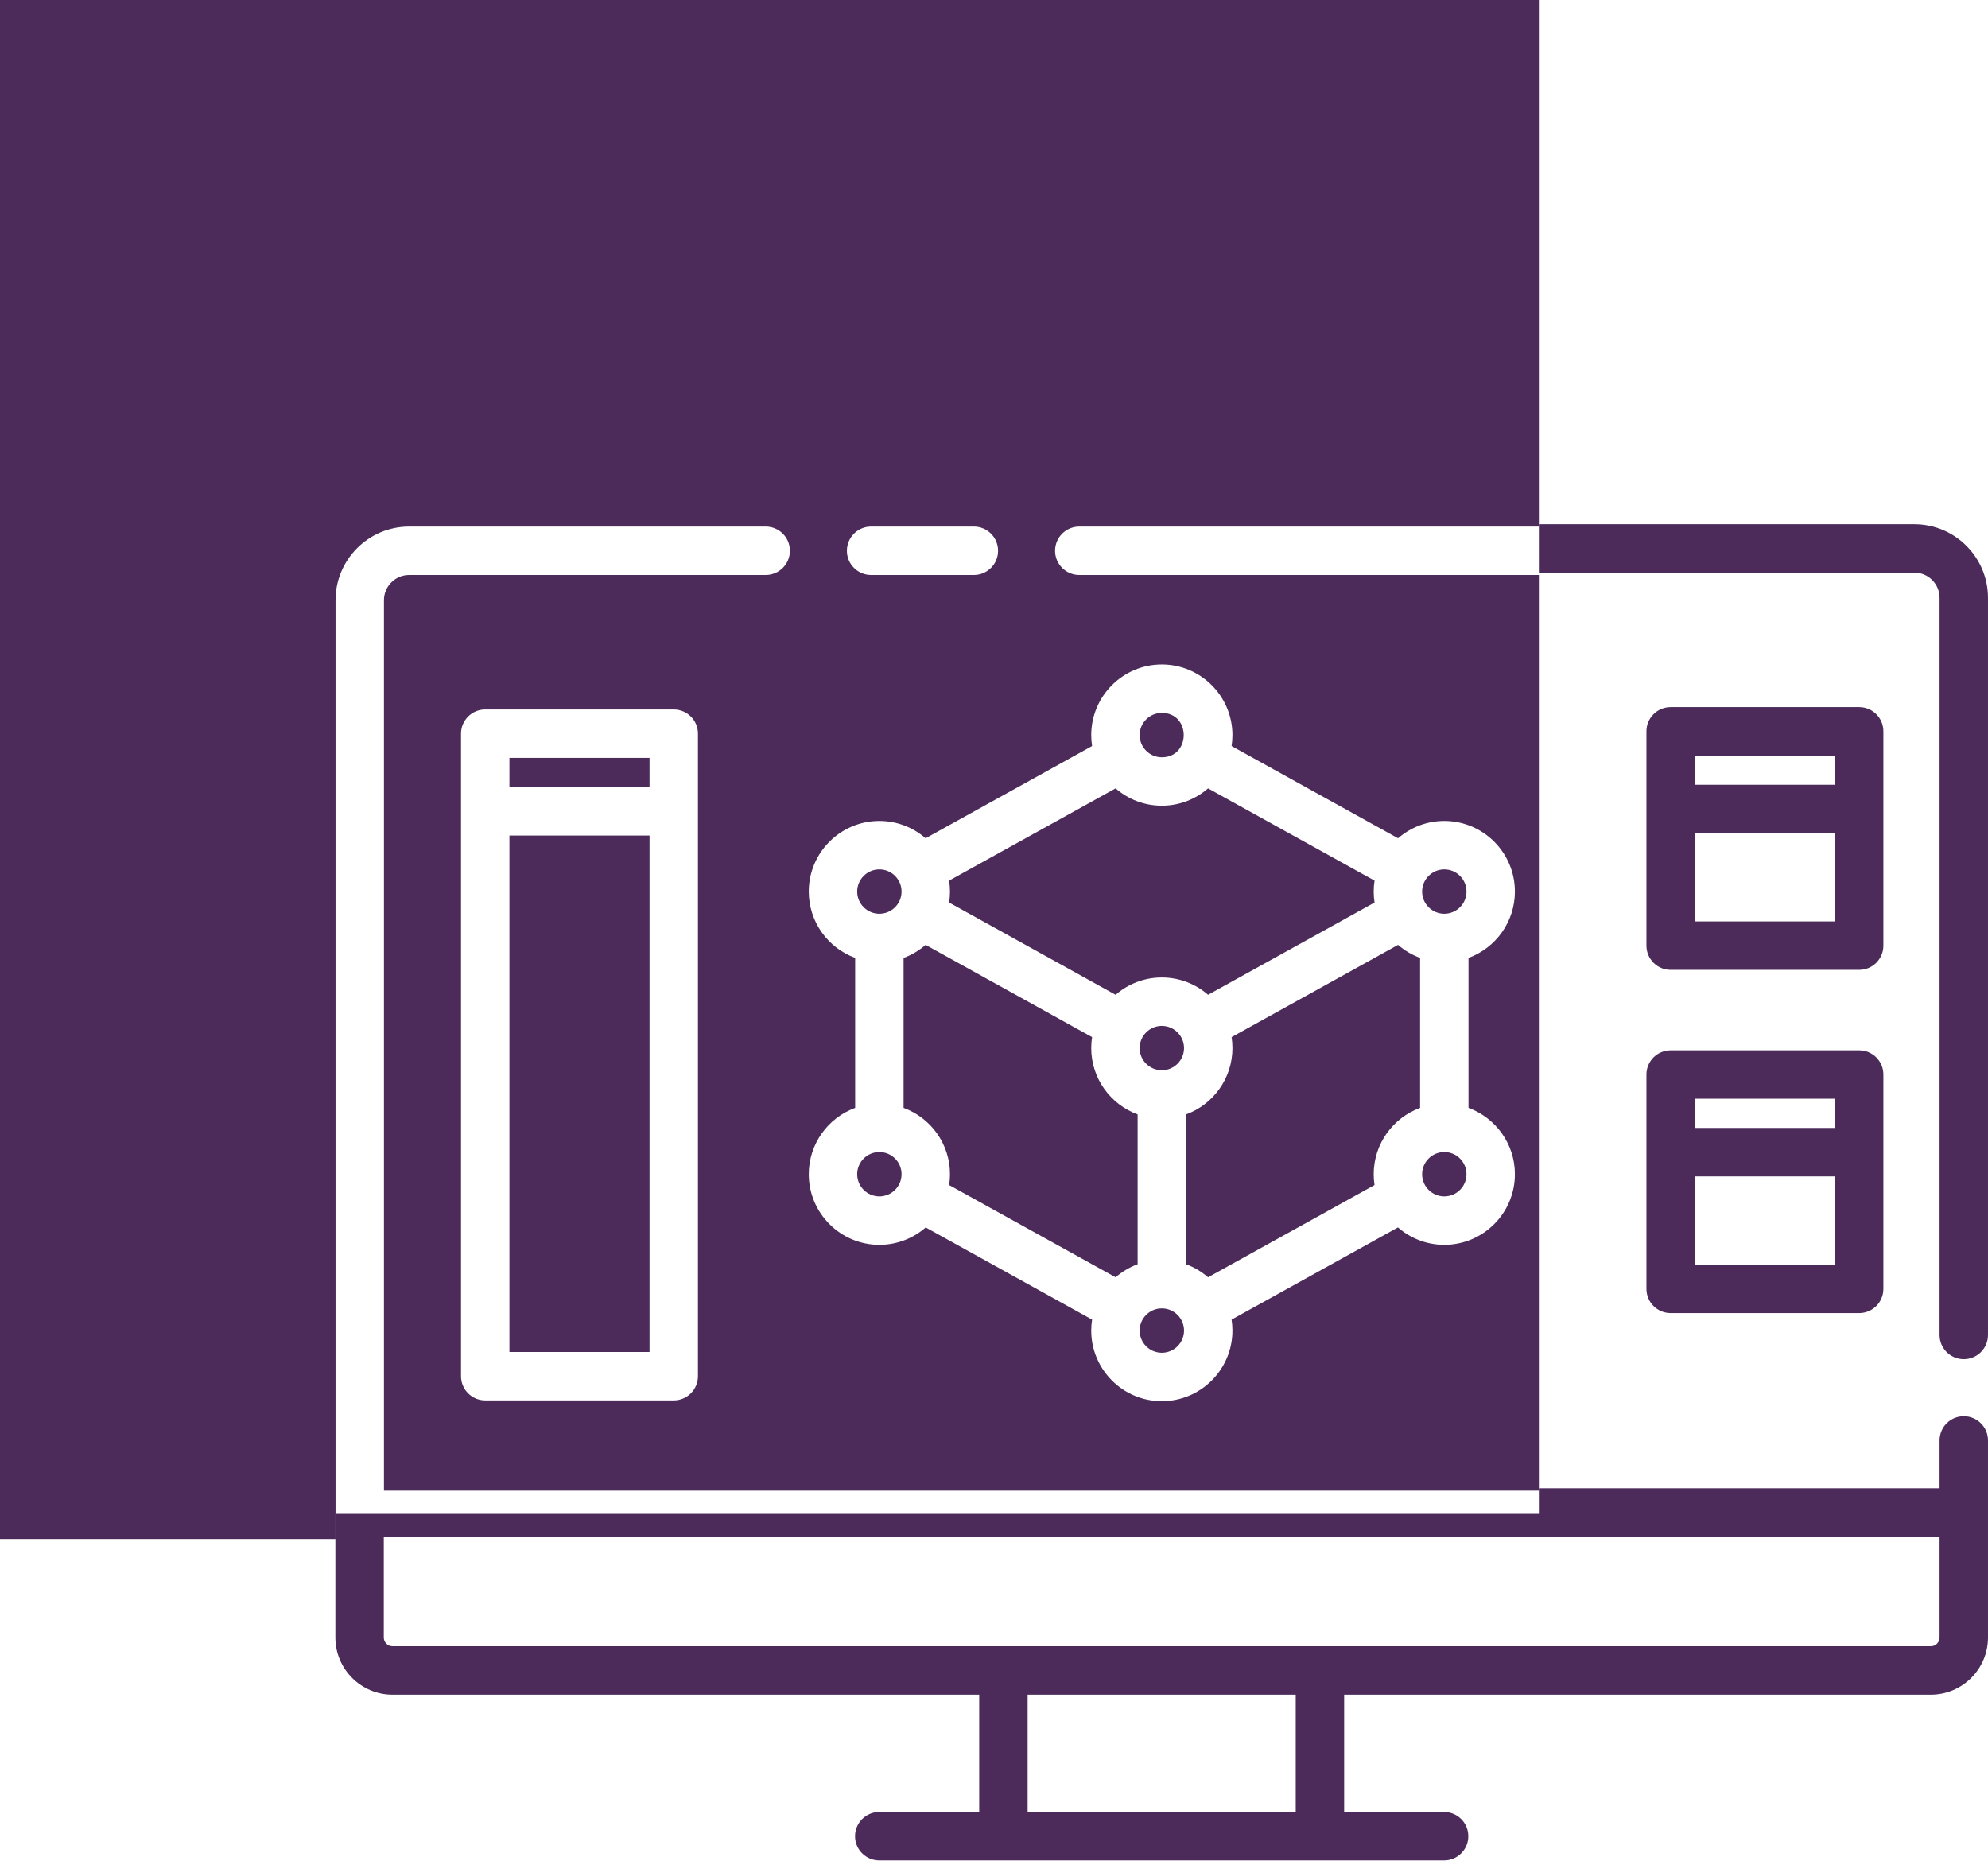
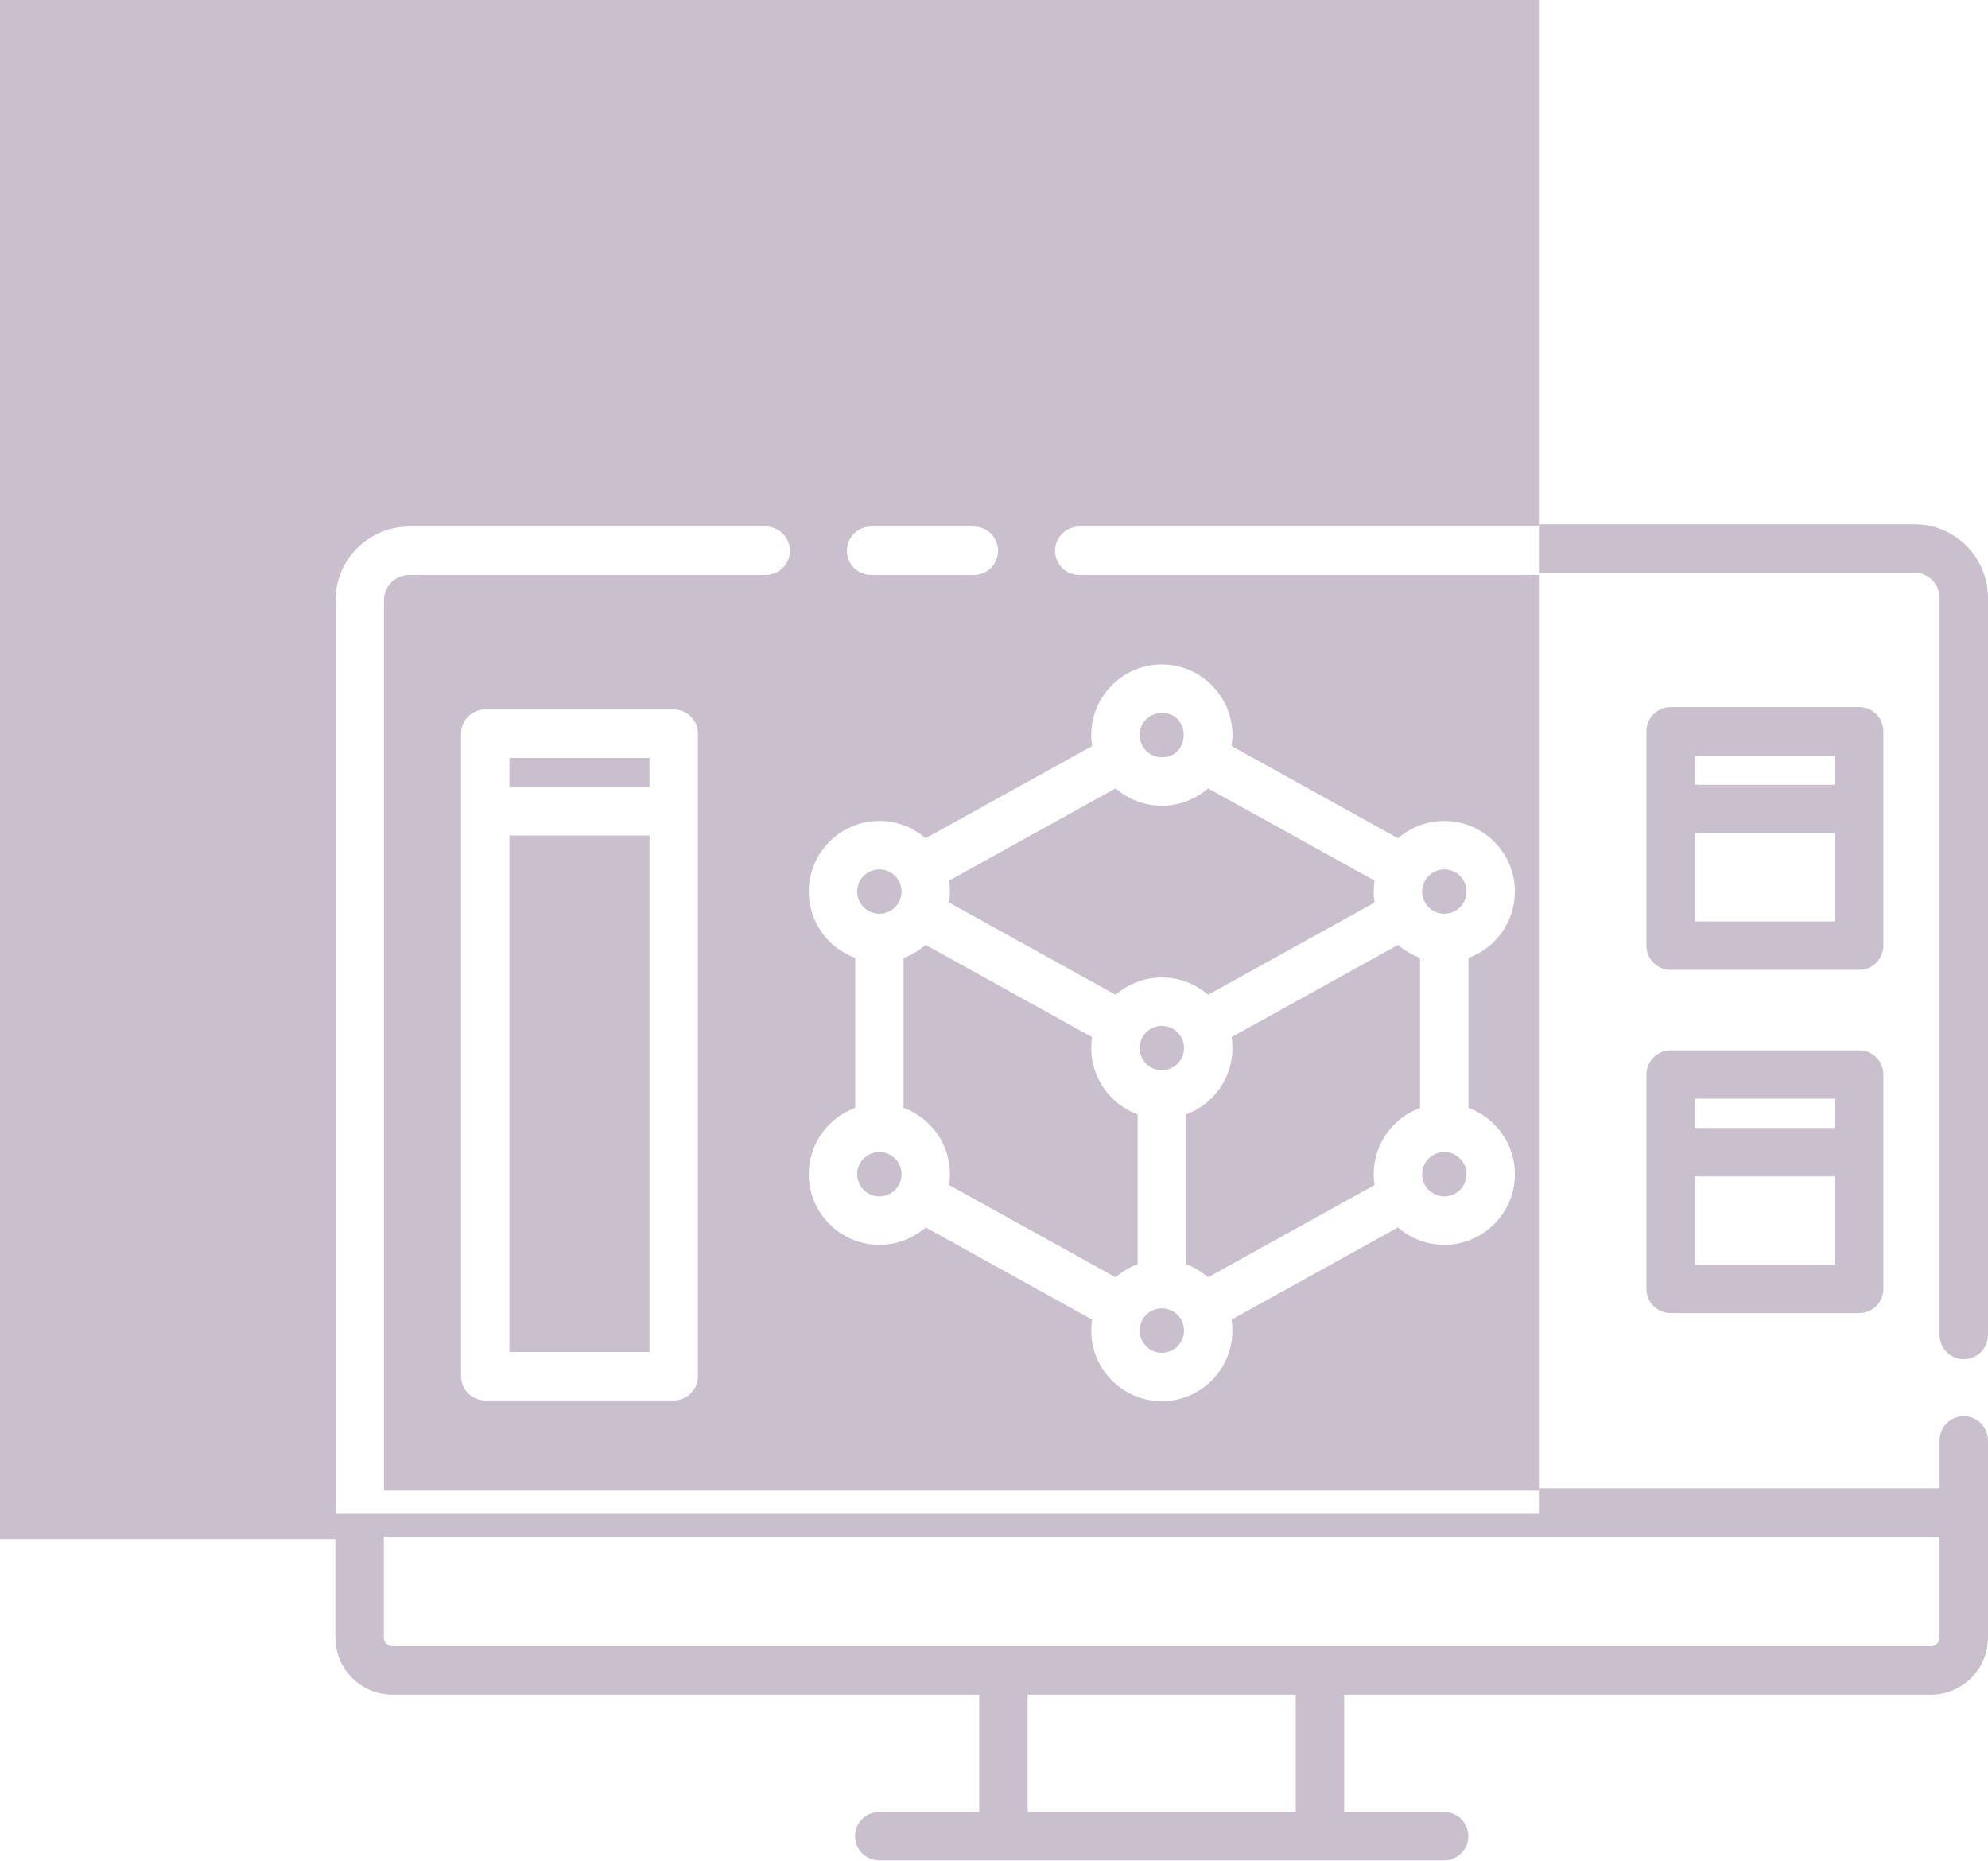
<svg xmlns="http://www.w3.org/2000/svg" width="79.95mm" height="74.811mm" viewBox="0 0 79.95 74.811" version="1.1" id="svg3846">
  <defs id="defs3840">
    <style id="style3901" type="text/css">
-     .fil0 {fill:#4C2B5B}
+     .fil0 {fill:#c9bfcd}
   </style>
  </defs>
  <g id="layer1" transform="translate(15.02832,-81.18989)">
    <g style="clip-rule:evenodd;fill-rule:evenodd;image-rendering:optimizeQuality;shape-rendering:geometricPrecision;text-rendering:geometricPrecision" id="g3933" transform="matrix(0.01,0,0,0.01,-14.91662,81.23199)">
      <g id="Слой_x0020_1">
-         <path id="path3906" d="M -11.17,-4.21 H 6177.62 V 2113.22 H 4329.3 c -53.75,0 -97.36,43.61 -97.36,97.36 0,53.79 43.61,97.35 97.36,97.35 H 6177.62 V 5989.88 H 1532.95 V 2409.35 c 0,-55.93 45.47,-101.42 101.36,-101.42 h 1433.82 c 53.74,0 97.35,-43.55 97.35,-97.35 0,-53.75 -43.61,-97.35 -97.35,-97.35 l -1433.82,-0.01 c -163.28,0 -296.08,132.86 -296.08,296.12 V 6184.58 H -11.17 Z m 3503.26,2312.14 h 413.25 c 53.75,0 97.35,-43.55 97.35,-97.35 0,-53.75 -43.6,-97.35 -97.35,-97.35 l -413.25,-0.01 c -53.76,0 -97.37,43.61 -97.37,97.36 0,53.79 43.61,97.35 97.37,97.35 z m -1551.87,540.64 c -53.75,0 -97.36,43.56 -97.36,97.35 v 2583.75 c 0,53.74 43.61,97.35 97.36,97.35 h 758.15 c 53.76,0 97.37,-43.6 97.37,-97.35 V 2945.93 c 0,-53.8 -43.61,-97.36 -97.37,-97.36 z m 660.8,194.71 v 117.54 H 2037.57 V 3043.28 Z M 2037.57,5432.31 V 3355.53 h 563.45 V 5432.31 Z M 3241.39,4717.5 c 0,156.53 127.43,283.91 283.96,283.91 71.29,0 136.45,-26.42 186.35,-69.98 l 669.12,370.72 c -2.23,14.35 -3.45,29.1 -3.45,44.06 0,156.58 127.37,283.95 283.96,283.95 156.52,0 283.9,-127.37 283.9,-283.95 0,-14.96 -1.17,-29.71 -3.39,-44.06 l 669.07,-370.72 c 49.9,43.51 115.09,69.98 186.35,69.98 156.57,0 283.95,-127.38 283.95,-283.96 0,-122.35 -77.84,-226.91 -186.6,-266.71 v -603.06 c 108.76,-39.85 186.6,-144.36 186.6,-266.76 0,-156.59 -127.38,-283.96 -283.95,-283.96 -71.1,0 -136.1,26.32 -185.95,69.62 l -669.53,-370.92 c 2.28,-14.35 3.45,-29.05 3.45,-44.06 0,-156.58 -127.38,-283.95 -283.95,-283.95 -156.54,0 -283.91,127.37 -283.91,283.95 0,14.96 1.17,29.71 3.45,44.06 l -669.53,370.92 c -49.84,-43.3 -114.85,-69.62 -185.94,-69.62 -156.58,0 -283.96,127.37 -283.96,283.96 0,122.35 77.83,226.91 186.6,266.71 v 603.11 c -108.77,39.8 -186.6,144.36 -186.6,266.76 z M 4661.32,3235.56 c 71.09,0 136.1,-26.32 185.94,-69.67 l 669.54,370.97 c -2.23,14.34 -3.46,29.05 -3.46,44.06 0,15.01 1.23,29.77 3.46,44.12 l -669.54,370.91 c -49.84,-43.3 -114.85,-69.62 -185.94,-69.62 -71.09,0 -136.09,26.32 -185.94,69.62 l -669.53,-370.91 c 2.28,-14.35 3.45,-29.11 3.45,-44.12 0,-15.01 -1.22,-29.72 -3.45,-44.06 l 669.53,-370.92 c 49.84,43.3 114.85,69.62 185.94,69.62 z m 852.02,1481.94 c 0,14.81 1.17,29.36 3.35,43.56 l -669.42,370.87 c -25.87,-22.52 -55.78,-40.46 -88.59,-52.43 v -602.49 c 108.77,-39.81 186.61,-144.37 186.61,-266.77 0,-15.02 -1.22,-29.71 -3.45,-44.06 l 669.52,-370.92 c 25.87,22.47 55.78,40.41 88.58,52.43 v 603.06 c -108.76,39.8 -186.6,144.36 -186.6,266.76 z m -762.77,-507.26 c 0,49.23 -40.06,89.24 -89.24,89.24 -49.19,0 -89.25,-40.01 -89.25,-89.24 0,-49.19 40.06,-89.2 89.25,-89.2 49.18,0 89.24,40.01 89.24,89.2 z m -1039.28,-414.99 669.53,370.92 c -2.23,14.4 -3.45,29.1 -3.45,44.11 0,122.36 77.83,226.92 186.6,266.73 v 602.49 c -32.8,12.02 -62.72,29.96 -88.59,52.43 l -669.42,-370.87 c 2.18,-14.2 3.35,-28.75 3.35,-43.56 0,-122.4 -77.83,-226.96 -186.6,-266.76 v -603.05 c 32.8,-12.02 62.73,-29.97 88.58,-52.44 z M 3525.35,4806.7 c -49.19,0 -89.25,-40.01 -89.25,-89.2 0,-49.23 40.06,-89.24 89.25,-89.24 49.23,0 89.24,40.01 89.24,89.24 0,49.19 -40.01,89.2 -89.24,89.2 z m 1135.97,628.76 c -49.18,0 -89.24,-40.06 -89.24,-89.25 0,-49.18 40.06,-89.24 89.24,-89.24 49.19,0 89.25,40.06 89.25,89.24 0,49.19 -40.06,89.25 -89.25,89.25 z M 5797.3,4806.7 c -49.18,0 -89.24,-40.01 -89.24,-89.2 0,-49.23 40.06,-89.24 89.24,-89.24 49.19,0 89.24,40.01 89.24,89.24 0,49.19 -40.05,89.2 -89.24,89.2 z m 0,-1315.02 c 49.19,0 89.24,40.06 89.24,89.24 0,49.19 -40.05,89.24 -89.24,89.24 -49.18,0 -89.24,-40.05 -89.24,-89.24 0,-49.18 40.06,-89.24 89.24,-89.24 z M 4661.32,2862.36 c 117.33,0 117.33,178.48 0,178.48 -49.18,0 -89.24,-40.06 -89.24,-89.24 0,-49.18 40.06,-89.24 89.24,-89.24 z m -1135.97,629.32 c 49.23,0 89.24,40.06 89.24,89.24 0,49.19 -40.01,89.24 -89.24,89.24 -49.19,0 -89.25,-40.05 -89.25,-89.24 0,-49.18 40.06,-89.24 89.25,-89.24 z" class="fil0" style="fill:#4C2B5B" />
+         <path id="path3906" d="M -11.17,-4.21 H 6177.62 V 2113.22 H 4329.3 c -53.75,0 -97.36,43.61 -97.36,97.36 0,53.79 43.61,97.35 97.36,97.35 H 6177.62 V 5989.88 H 1532.95 V 2409.35 c 0,-55.93 45.47,-101.42 101.36,-101.42 h 1433.82 c 53.74,0 97.35,-43.55 97.35,-97.35 0,-53.75 -43.61,-97.35 -97.35,-97.35 l -1433.82,-0.01 c -163.28,0 -296.08,132.86 -296.08,296.12 V 6184.58 H -11.17 Z m 3503.26,2312.14 h 413.25 c 53.75,0 97.35,-43.55 97.35,-97.35 0,-53.75 -43.6,-97.35 -97.35,-97.35 l -413.25,-0.01 c -53.76,0 -97.37,43.61 -97.37,97.36 0,53.79 43.61,97.35 97.37,97.35 z m -1551.87,540.64 c -53.75,0 -97.36,43.56 -97.36,97.35 v 2583.75 c 0,53.74 43.61,97.35 97.36,97.35 h 758.15 c 53.76,0 97.37,-43.6 97.37,-97.35 V 2945.93 c 0,-53.8 -43.61,-97.36 -97.37,-97.36 z m 660.8,194.71 v 117.54 H 2037.57 V 3043.28 Z M 2037.57,5432.31 V 3355.53 h 563.45 V 5432.31 Z M 3241.39,4717.5 c 0,156.53 127.43,283.91 283.96,283.91 71.29,0 136.45,-26.42 186.35,-69.98 l 669.12,370.72 c -2.23,14.35 -3.45,29.1 -3.45,44.06 0,156.58 127.37,283.95 283.96,283.95 156.52,0 283.9,-127.37 283.9,-283.95 0,-14.96 -1.17,-29.71 -3.39,-44.06 l 669.07,-370.72 c 49.9,43.51 115.09,69.98 186.35,69.98 156.57,0 283.95,-127.38 283.95,-283.96 0,-122.35 -77.84,-226.91 -186.6,-266.71 v -603.06 c 108.76,-39.85 186.6,-144.36 186.6,-266.76 0,-156.59 -127.38,-283.96 -283.95,-283.96 -71.1,0 -136.1,26.32 -185.95,69.62 l -669.53,-370.92 c 2.28,-14.35 3.45,-29.05 3.45,-44.06 0,-156.58 -127.38,-283.95 -283.95,-283.95 -156.54,0 -283.91,127.37 -283.91,283.95 0,14.96 1.17,29.71 3.45,44.06 l -669.53,370.92 c -49.84,-43.3 -114.85,-69.62 -185.94,-69.62 -156.58,0 -283.96,127.37 -283.96,283.96 0,122.35 77.83,226.91 186.6,266.71 v 603.11 c -108.77,39.8 -186.6,144.36 -186.6,266.76 z M 4661.32,3235.56 c 71.09,0 136.1,-26.32 185.94,-69.67 l 669.54,370.97 c -2.23,14.34 -3.46,29.05 -3.46,44.06 0,15.01 1.23,29.77 3.46,44.12 l -669.54,370.91 c -49.84,-43.3 -114.85,-69.62 -185.94,-69.62 -71.09,0 -136.09,26.32 -185.94,69.62 l -669.53,-370.91 c 2.28,-14.35 3.45,-29.11 3.45,-44.12 0,-15.01 -1.22,-29.72 -3.45,-44.06 l 669.53,-370.92 c 49.84,43.3 114.85,69.62 185.94,69.62 z m 852.02,1481.94 c 0,14.81 1.17,29.36 3.35,43.56 l -669.42,370.87 c -25.87,-22.52 -55.78,-40.46 -88.59,-52.43 v -602.49 c 108.77,-39.81 186.61,-144.37 186.61,-266.77 0,-15.02 -1.22,-29.71 -3.45,-44.06 l 669.52,-370.92 c 25.87,22.47 55.78,40.41 88.58,52.43 v 603.06 c -108.76,39.8 -186.6,144.36 -186.6,266.76 z m -762.77,-507.26 c 0,49.23 -40.06,89.24 -89.24,89.24 -49.19,0 -89.25,-40.01 -89.25,-89.24 0,-49.19 40.06,-89.2 89.25,-89.2 49.18,0 89.24,40.01 89.24,89.2 z m -1039.28,-414.99 669.53,370.92 c -2.23,14.4 -3.45,29.1 -3.45,44.11 0,122.36 77.83,226.92 186.6,266.73 v 602.49 c -32.8,12.02 -62.72,29.96 -88.59,52.43 l -669.42,-370.87 c 2.18,-14.2 3.35,-28.75 3.35,-43.56 0,-122.4 -77.83,-226.96 -186.6,-266.76 v -603.05 c 32.8,-12.02 62.73,-29.97 88.58,-52.44 z M 3525.35,4806.7 c -49.19,0 -89.25,-40.01 -89.25,-89.2 0,-49.23 40.06,-89.24 89.25,-89.24 49.23,0 89.24,40.01 89.24,89.24 0,49.19 -40.01,89.2 -89.24,89.2 z m 1135.97,628.76 c -49.18,0 -89.24,-40.06 -89.24,-89.25 0,-49.18 40.06,-89.24 89.24,-89.24 49.19,0 89.25,40.06 89.25,89.24 0,49.19 -40.06,89.25 -89.25,89.25 z M 5797.3,4806.7 c -49.18,0 -89.24,-40.01 -89.24,-89.2 0,-49.23 40.06,-89.24 89.24,-89.24 49.19,0 89.24,40.01 89.24,89.24 0,49.19 -40.05,89.2 -89.24,89.2 z m 0,-1315.02 c 49.19,0 89.24,40.06 89.24,89.24 0,49.19 -40.05,89.24 -89.24,89.24 -49.18,0 -89.24,-40.05 -89.24,-89.24 0,-49.18 40.06,-89.24 89.24,-89.24 z M 4661.32,2862.36 c 117.33,0 117.33,178.48 0,178.48 -49.18,0 -89.24,-40.06 -89.24,-89.24 0,-49.18 40.06,-89.24 89.24,-89.24 z m -1135.97,629.32 c 49.23,0 89.24,40.06 89.24,89.24 0,49.19 -40.01,89.24 -89.24,89.24 -49.19,0 -89.25,-40.05 -89.25,-89.24 0,-49.18 40.06,-89.24 89.25,-89.24 z" class="fil0" style="fill:#c9bfcd" />
        <g id="_1269129162992">
-           <path id="path3908" d="M 7687.65,2103.75 H 6177.62 v 194.72 h 1510.09 c 55.88,0 101.35,45.48 101.35,101.42 v 2964.08 c 0,53.75 43.61,97.36 97.37,97.36 53.79,0 97.35,-43.61 97.35,-97.36 V 2399.89 c 0,-163.28 -132.8,-296.13 -296.13,-296.13 z" class="fil0" style="fill:#4C2B5B" />
-           <path id="path3910" d="m 7886.43,5690.57 c -53.81,0 -97.37,43.56 -97.37,97.36 v 192.48 H 6177.62 v 102.8 H 1337.6 v 497.26 c 0,126.77 103.13,229.9 229.89,229.9 h 2359.37 v 471.78 h -401.99 c -53.76,0 -97.37,43.61 -97.37,97.35 0,53.8 43.61,97.36 97.37,97.36 h 2271.64 c 53.8,0 97.35,-43.56 97.35,-97.35 0,-53.75 -43.55,-97.36 -97.35,-97.36 h -401.99 v -471.78 h 2359.35 c 126.77,0 229.91,-103.13 229.91,-229.89 v -792.54 c 0,-53.81 -43.56,-97.37 -97.35,-97.37 z M 5199.8,7282.15 H 4121.58 V 6810.37 H 5199.8 Z M 7753.87,6615.66 H 1567.49 c -19.41,0 -35.19,-15.77 -35.19,-35.19 v -405.35 h 6256.76 v 405.35 c 0,19.42 -15.76,35.19 -35.19,35.19 z" class="fil0" style="fill:#4C2B5B" />
-           <path id="path3912" d="m 6707.56,3895.72 h 758.15 c 53.8,0 97.36,-43.56 97.36,-97.35 v -861.91 c 0,-53.8 -43.56,-97.36 -97.36,-97.36 h -758.15 c -53.76,0 -97.37,43.56 -97.37,97.35 v 861.91 c 0,53.8 43.61,97.36 97.37,97.36 z m 97.35,-194.71 v -355 h 563.45 v 355 z m 563.45,-667.2 v 117.54 h -563.45 v -117.54 z" class="fil0" style="fill:#4C2B5B" />
-           <path id="path3914" d="m 6610.19,5178.54 c 0,53.8 43.61,97.36 97.37,97.36 h 758.15 c 53.8,0 97.36,-43.55 97.36,-97.36 v -861.9 c 0,-53.8 -43.56,-97.36 -97.36,-97.36 l -758.15,-0.01 c -53.76,0 -97.37,43.56 -97.37,97.37 z m 194.72,-97.36 v -354.99 h 563.45 v 354.99 z m 563.45,-667.19 v 117.49 h -563.45 v -117.49 z" class="fil0" style="fill:#4C2B5B" />
+           <path id="path3908" d="M 7687.65,2103.75 H 6177.62 v 194.72 h 1510.09 c 55.88,0 101.35,45.48 101.35,101.42 v 2964.08 c 0,53.75 43.61,97.36 97.37,97.36 53.79,0 97.35,-43.61 97.35,-97.36 V 2399.89 c 0,-163.28 -132.8,-296.13 -296.13,-296.13 z" class="fil0" style="fill:#c9bfcd" />
+           <path id="path3910" d="m 7886.43,5690.57 c -53.81,0 -97.37,43.56 -97.37,97.36 v 192.48 H 6177.62 v 102.8 H 1337.6 v 497.26 c 0,126.77 103.13,229.9 229.89,229.9 h 2359.37 v 471.78 h -401.99 c -53.76,0 -97.37,43.61 -97.37,97.35 0,53.8 43.61,97.36 97.37,97.36 h 2271.64 c 53.8,0 97.35,-43.56 97.35,-97.35 0,-53.75 -43.55,-97.36 -97.35,-97.36 h -401.99 v -471.78 h 2359.35 c 126.77,0 229.91,-103.13 229.91,-229.89 v -792.54 c 0,-53.81 -43.56,-97.37 -97.35,-97.37 z M 5199.8,7282.15 H 4121.58 V 6810.37 H 5199.8 Z M 7753.87,6615.66 H 1567.49 c -19.41,0 -35.19,-15.77 -35.19,-35.19 v -405.35 h 6256.76 v 405.35 c 0,19.42 -15.76,35.19 -35.19,35.19 z" class="fil0" style="fill:#c9bfcd" />
+           <path id="path3912" d="m 6707.56,3895.72 h 758.15 c 53.8,0 97.36,-43.56 97.36,-97.35 v -861.91 c 0,-53.8 -43.56,-97.36 -97.36,-97.36 h -758.15 c -53.76,0 -97.37,43.56 -97.37,97.35 v 861.91 c 0,53.8 43.61,97.36 97.37,97.36 z m 97.35,-194.71 v -355 h 563.45 v 355 z m 563.45,-667.2 v 117.54 h -563.45 v -117.54 z" class="fil0" style="fill:#c9bfcd" />
+           <path id="path3914" d="m 6610.19,5178.54 c 0,53.8 43.61,97.36 97.37,97.36 h 758.15 c 53.8,0 97.36,-43.55 97.36,-97.36 v -861.9 c 0,-53.8 -43.56,-97.36 -97.36,-97.36 l -758.15,-0.01 c -53.76,0 -97.37,43.56 -97.37,97.37 z m 194.72,-97.36 v -354.99 h 563.45 v 354.99 z m 563.45,-667.19 v 117.49 h -563.45 v -117.49 z" class="fil0" style="fill:#c9bfcd" />
        </g>
      </g>
    </g>
  </g>
</svg>
